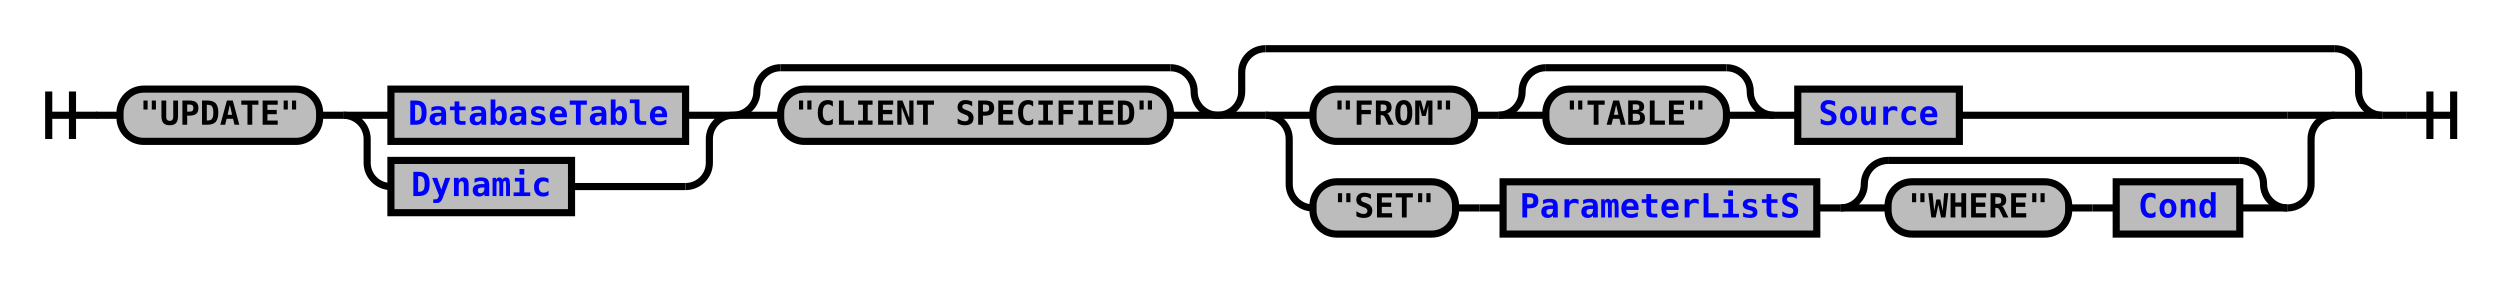
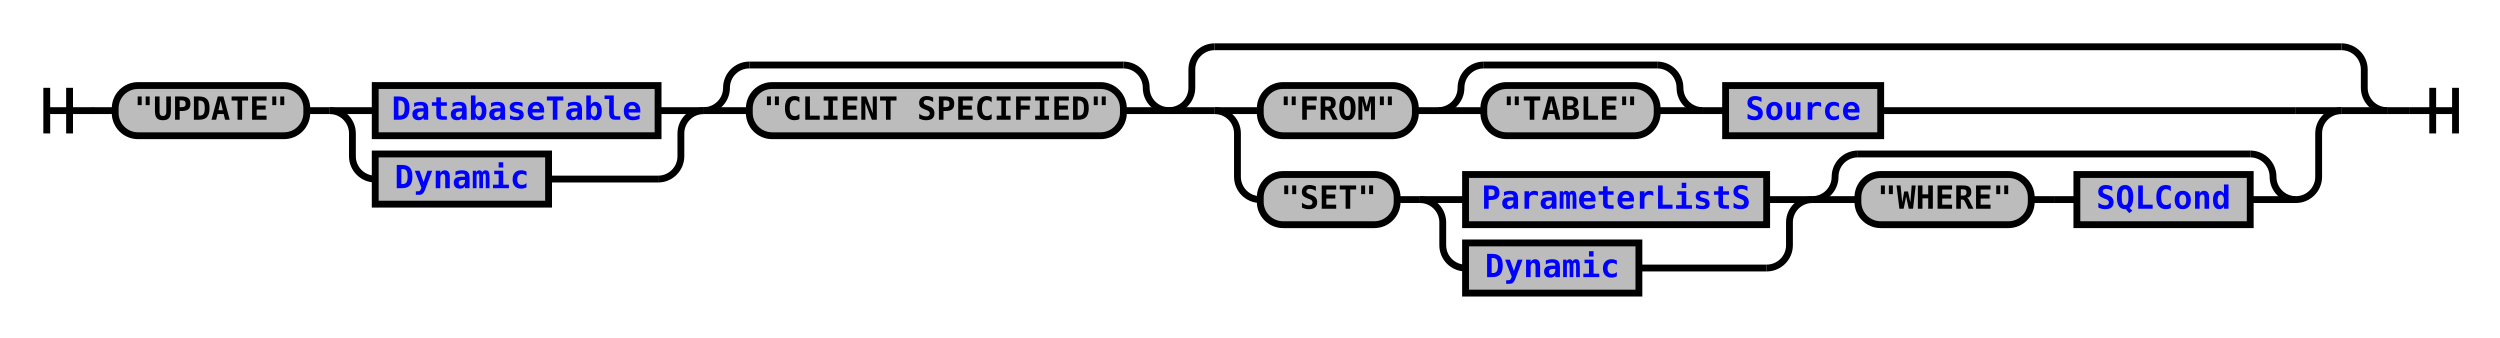
- <svg xmlns="http://www.w3.org/2000/svg" xmlns:xlink="http://www.w3.org/1999/xlink" class="railroad-diagram" width="1052" height="118" viewBox="0 0 1052 118">
+ <svg xmlns="http://www.w3.org/2000/svg" xmlns:xlink="http://www.w3.org/1999/xlink" class="railroad-diagram" width="1096" height="148" viewBox="0 0 1096 148">
  <defs>
    <style type="text/css">
path {
stroke-width: 3;
stroke: black;
fill: rgba(0,0,0,0);
}
text {
font: bold 14px monospace;
text-anchor: middle;
}
text.diagram-text {
font-size: 12px;
}
a {
fill: blue;
}
text.diagram-arrow {
font-size: 16px;
}
text.label {
text-anchor: start;
}
text.comment {
font: italic 12px monospace;
}
rect {
stroke-width: 3;
stroke: black;
fill: #BCBCBC;
}
path.diagram-text {
stroke-width: 3;
stroke: black;
fill: #BCBCBC;
cursor: help;
}
</style>
  </defs>
  <g transform="translate(.5 .5)">
    <path d="M 20 38 v 20 m 10 -20 v 20 m -10 -10 h 20.5" />
    <path d="M40 48h10" />
    <g>
      <path d="M50 48h0" />
-       <path d="M1002 48h0" />
+       <path d="M1046 48h0" />
      <g class="terminal">
        <path d="M50 48h0" />
        <path d="M134 48h0" />
        <rect x="50" y="37" width="84" height="22" rx="10" ry="10" />
        <text x="92" y="52">"UPDATE"</text>
      </g>
      <path d="M134 48h10" />
      <g>
        <path d="M144 48h0" />
        <path d="M308 48h0" />
        <path d="M144 48h20" />
        <g class="non-terminal">
          <path d="M164 48h0" />
          <path d="M288 48h0" />
          <rect x="164" y="37" width="124" height="22" />
          <a xlink:href="reuse_databasetable.svg">
            <text x="226" y="52">DatabaseTable</text>
          </a>
        </g>
        <path d="M288 48h20" />
        <path d="M144 48a10 10 0 0 1 10 10v10a10 10 0 0 0 10 10" />
        <g class="non-terminal">
          <path d="M164 78h0" />
          <path d="M240 78h48" />
          <rect x="164" y="67" width="76" height="22" />
          <a xlink:href="reuse_dynamic.svg">
            <text x="202" y="82">Dynamic</text>
          </a>
        </g>
        <path d="M288 78a10 10 0 0 0 10 -10v-10a10 10 0 0 1 10 -10" />
      </g>
      <g>
        <path d="M308 48h0" />
        <path d="M512 48h0" />
        <path d="M308 48a10 10 0 0 0 10 -10v0a10 10 0 0 1 10 -10" />
        <g>
          <path d="M328 28h164" />
        </g>
        <path d="M492 28a10 10 0 0 1 10 10v0a10 10 0 0 0 10 10" />
        <path d="M308 48h20" />
        <g class="terminal">
          <path d="M328 48h0" />
          <path d="M492 48h0" />
          <rect x="328" y="37" width="164" height="22" rx="10" ry="10" />
          <text x="410" y="52">"CLIENT SPECIFIED"</text>
        </g>
        <path d="M492 48h20" />
      </g>
      <g>
        <path d="M512 48h0" />
-         <path d="M1002 48h0" />
+         <path d="M1046 48h0" />
        <path d="M512 48a10 10 0 0 0 10 -10v-8a10 10 0 0 1 10 -10" />
        <g>
-           <path d="M532 20h450" />
-         </g>
-         <path d="M982 20a10 10 0 0 1 10 10v8a10 10 0 0 0 10 10" />
+           <path d="M532 20h494" />
+         </g>
+         <path d="M1026 20a10 10 0 0 1 10 10v8a10 10 0 0 0 10 10" />
        <path d="M512 48h20" />
        <g>
          <path d="M532 48h0" />
-           <path d="M982 48h0" />
+           <path d="M1026 48h0" />
          <path d="M532 48h20" />
          <g>
            <path d="M552 48h0" />
-             <path d="M824 48h138" />
+             <path d="M824 48h182" />
            <g class="terminal">
              <path d="M552 48h0" />
              <path d="M620 48h0" />
              <rect x="552" y="37" width="68" height="22" rx="10" ry="10" />
              <text x="586" y="52">"FROM"</text>
            </g>
            <path d="M620 48h10" />
            <g>
              <path d="M630 48h0" />
              <path d="M746 48h0" />
              <path d="M630 48a10 10 0 0 0 10 -10v0a10 10 0 0 1 10 -10" />
              <g>
                <path d="M650 28h76" />
              </g>
              <path d="M726 28a10 10 0 0 1 10 10v0a10 10 0 0 0 10 10" />
              <path d="M630 48h20" />
              <g class="terminal">
                <path d="M650 48h0" />
                <path d="M726 48h0" />
                <rect x="650" y="37" width="76" height="22" rx="10" ry="10" />
                <text x="688" y="52">"TABLE"</text>
              </g>
              <path d="M726 48h20" />
            </g>
            <path d="M746 48h10" />
            <g class="non-terminal">
              <path d="M756 48h0" />
              <path d="M824 48h0" />
              <rect x="756" y="37" width="68" height="22" />
              <a xlink:href="reuse_source.svg">
                <text x="790" y="52">Source</text>
              </a>
            </g>
          </g>
-           <path d="M962 48h20" />
+           <path d="M1006 48h20" />
          <path d="M532 48a10 10 0 0 1 10 10v19a10 10 0 0 0 10 10" />
          <g>
            <path d="M552 87h0" />
-             <path d="M962 87h0" />
+             <path d="M1006 87h0" />
            <g class="terminal">
              <path d="M552 87h0" />
              <path d="M612 87h0" />
              <rect x="552" y="76" width="60" height="22" rx="10" ry="10" />
              <text x="582" y="91">"SET"</text>
            </g>
            <path d="M612 87h10" />
-             <path d="M622 87h10" />
-             <g class="non-terminal">
-               <path d="M632 87h0" />
-               <path d="M764 87h0" />
-               <rect x="632" y="76" width="132" height="22" />
-               <a xlink:href="reuse_parameterlists.svg">
-                 <text x="698" y="91">ParameterListS</text>
-               </a>
-             </g>
-             <path d="M764 87h10" />
            <g>
-               <path d="M774 87h0" />
-               <path d="M962 87h0" />
-               <path d="M774 87a10 10 0 0 0 10 -10v0a10 10 0 0 1 10 -10" />
+               <path d="M622 87h0" />
+               <path d="M794 87h0" />
+               <path d="M622 87h20" />
+               <g class="non-terminal">
+                 <path d="M642 87h0" />
+                 <path d="M774 87h0" />
+                 <rect x="642" y="76" width="132" height="22" />
+                 <a xlink:href="reuse_parameterlists.svg">
+                   <text x="708" y="91">ParameterListS</text>
+                 </a>
+               </g>
+               <path d="M774 87h20" />
+               <path d="M622 87a10 10 0 0 1 10 10v10a10 10 0 0 0 10 10" />
+               <g class="non-terminal">
+                 <path d="M642 117h0" />
+                 <path d="M718 117h56" />
+                 <rect x="642" y="106" width="76" height="22" />
+                 <a xlink:href="reuse_dynamic.svg">
+                   <text x="680" y="121">Dynamic</text>
+                 </a>
+               </g>
+               <path d="M774 117a10 10 0 0 0 10 -10v-10a10 10 0 0 1 10 -10" />
+             </g>
+             <g>
+               <path d="M794 87h0" />
+               <path d="M1006 87h0" />
+               <path d="M794 87a10 10 0 0 0 10 -10v0a10 10 0 0 1 10 -10" />
              <g>
-                 <path d="M794 67h148" />
-               </g>
-               <path d="M942 67a10 10 0 0 1 10 10v0a10 10 0 0 0 10 10" />
-               <path d="M774 87h20" />
+                 <path d="M814 67h172" />
+               </g>
+               <path d="M986 67a10 10 0 0 1 10 10v0a10 10 0 0 0 10 10" />
+               <path d="M794 87h20" />
              <g>
-                 <path d="M794 87h0" />
-                 <path d="M942 87h0" />
+                 <path d="M814 87h0" />
+                 <path d="M986 87h0" />
                <g class="terminal">
-                   <path d="M794 87h0" />
-                   <path d="M870 87h0" />
-                   <rect x="794" y="76" width="76" height="22" rx="10" ry="10" />
-                   <text x="832" y="91">"WHERE"</text>
+                   <path d="M814 87h0" />
+                   <path d="M890 87h0" />
+                   <rect x="814" y="76" width="76" height="22" rx="10" ry="10" />
+                   <text x="852" y="91">"WHERE"</text>
                </g>
-                 <path d="M870 87h10" />
-                 <path d="M880 87h10" />
+                 <path d="M890 87h10" />
+                 <path d="M900 87h10" />
                <g class="non-terminal">
-                   <path d="M890 87h0" />
-                   <path d="M942 87h0" />
-                   <rect x="890" y="76" width="52" height="22" />
-                   <a xlink:href="reuse_cond.svg">
-                     <text x="916" y="91">Cond</text>
+                   <path d="M910 87h0" />
+                   <path d="M986 87h0" />
+                   <rect x="910" y="76" width="76" height="22" />
+                   <a xlink:href="reuse_sqlcond.svg">
+                     <text x="948" y="91">SQLCond</text>
                  </a>
                </g>
              </g>
-               <path d="M942 87h20" />
+               <path d="M986 87h20" />
            </g>
          </g>
-           <path d="M962 87a10 10 0 0 0 10 -10v-19a10 10 0 0 1 10 -10" />
-         </g>
-         <path d="M982 48h20" />
+           <path d="M1006 87a10 10 0 0 0 10 -10v-19a10 10 0 0 1 10 -10" />
+         </g>
+         <path d="M1026 48h20" />
      </g>
    </g>
-     <path d="M1002 48h10" />
-     <path d="M 1012 48 h 20 m -10 -10 v 20 m 10 -20 v 20" />
+     <path d="M1046 48h10" />
+     <path d="M 1056 48 h 20 m -10 -10 v 20 m 10 -20 v 20" />
  </g>
</svg>
